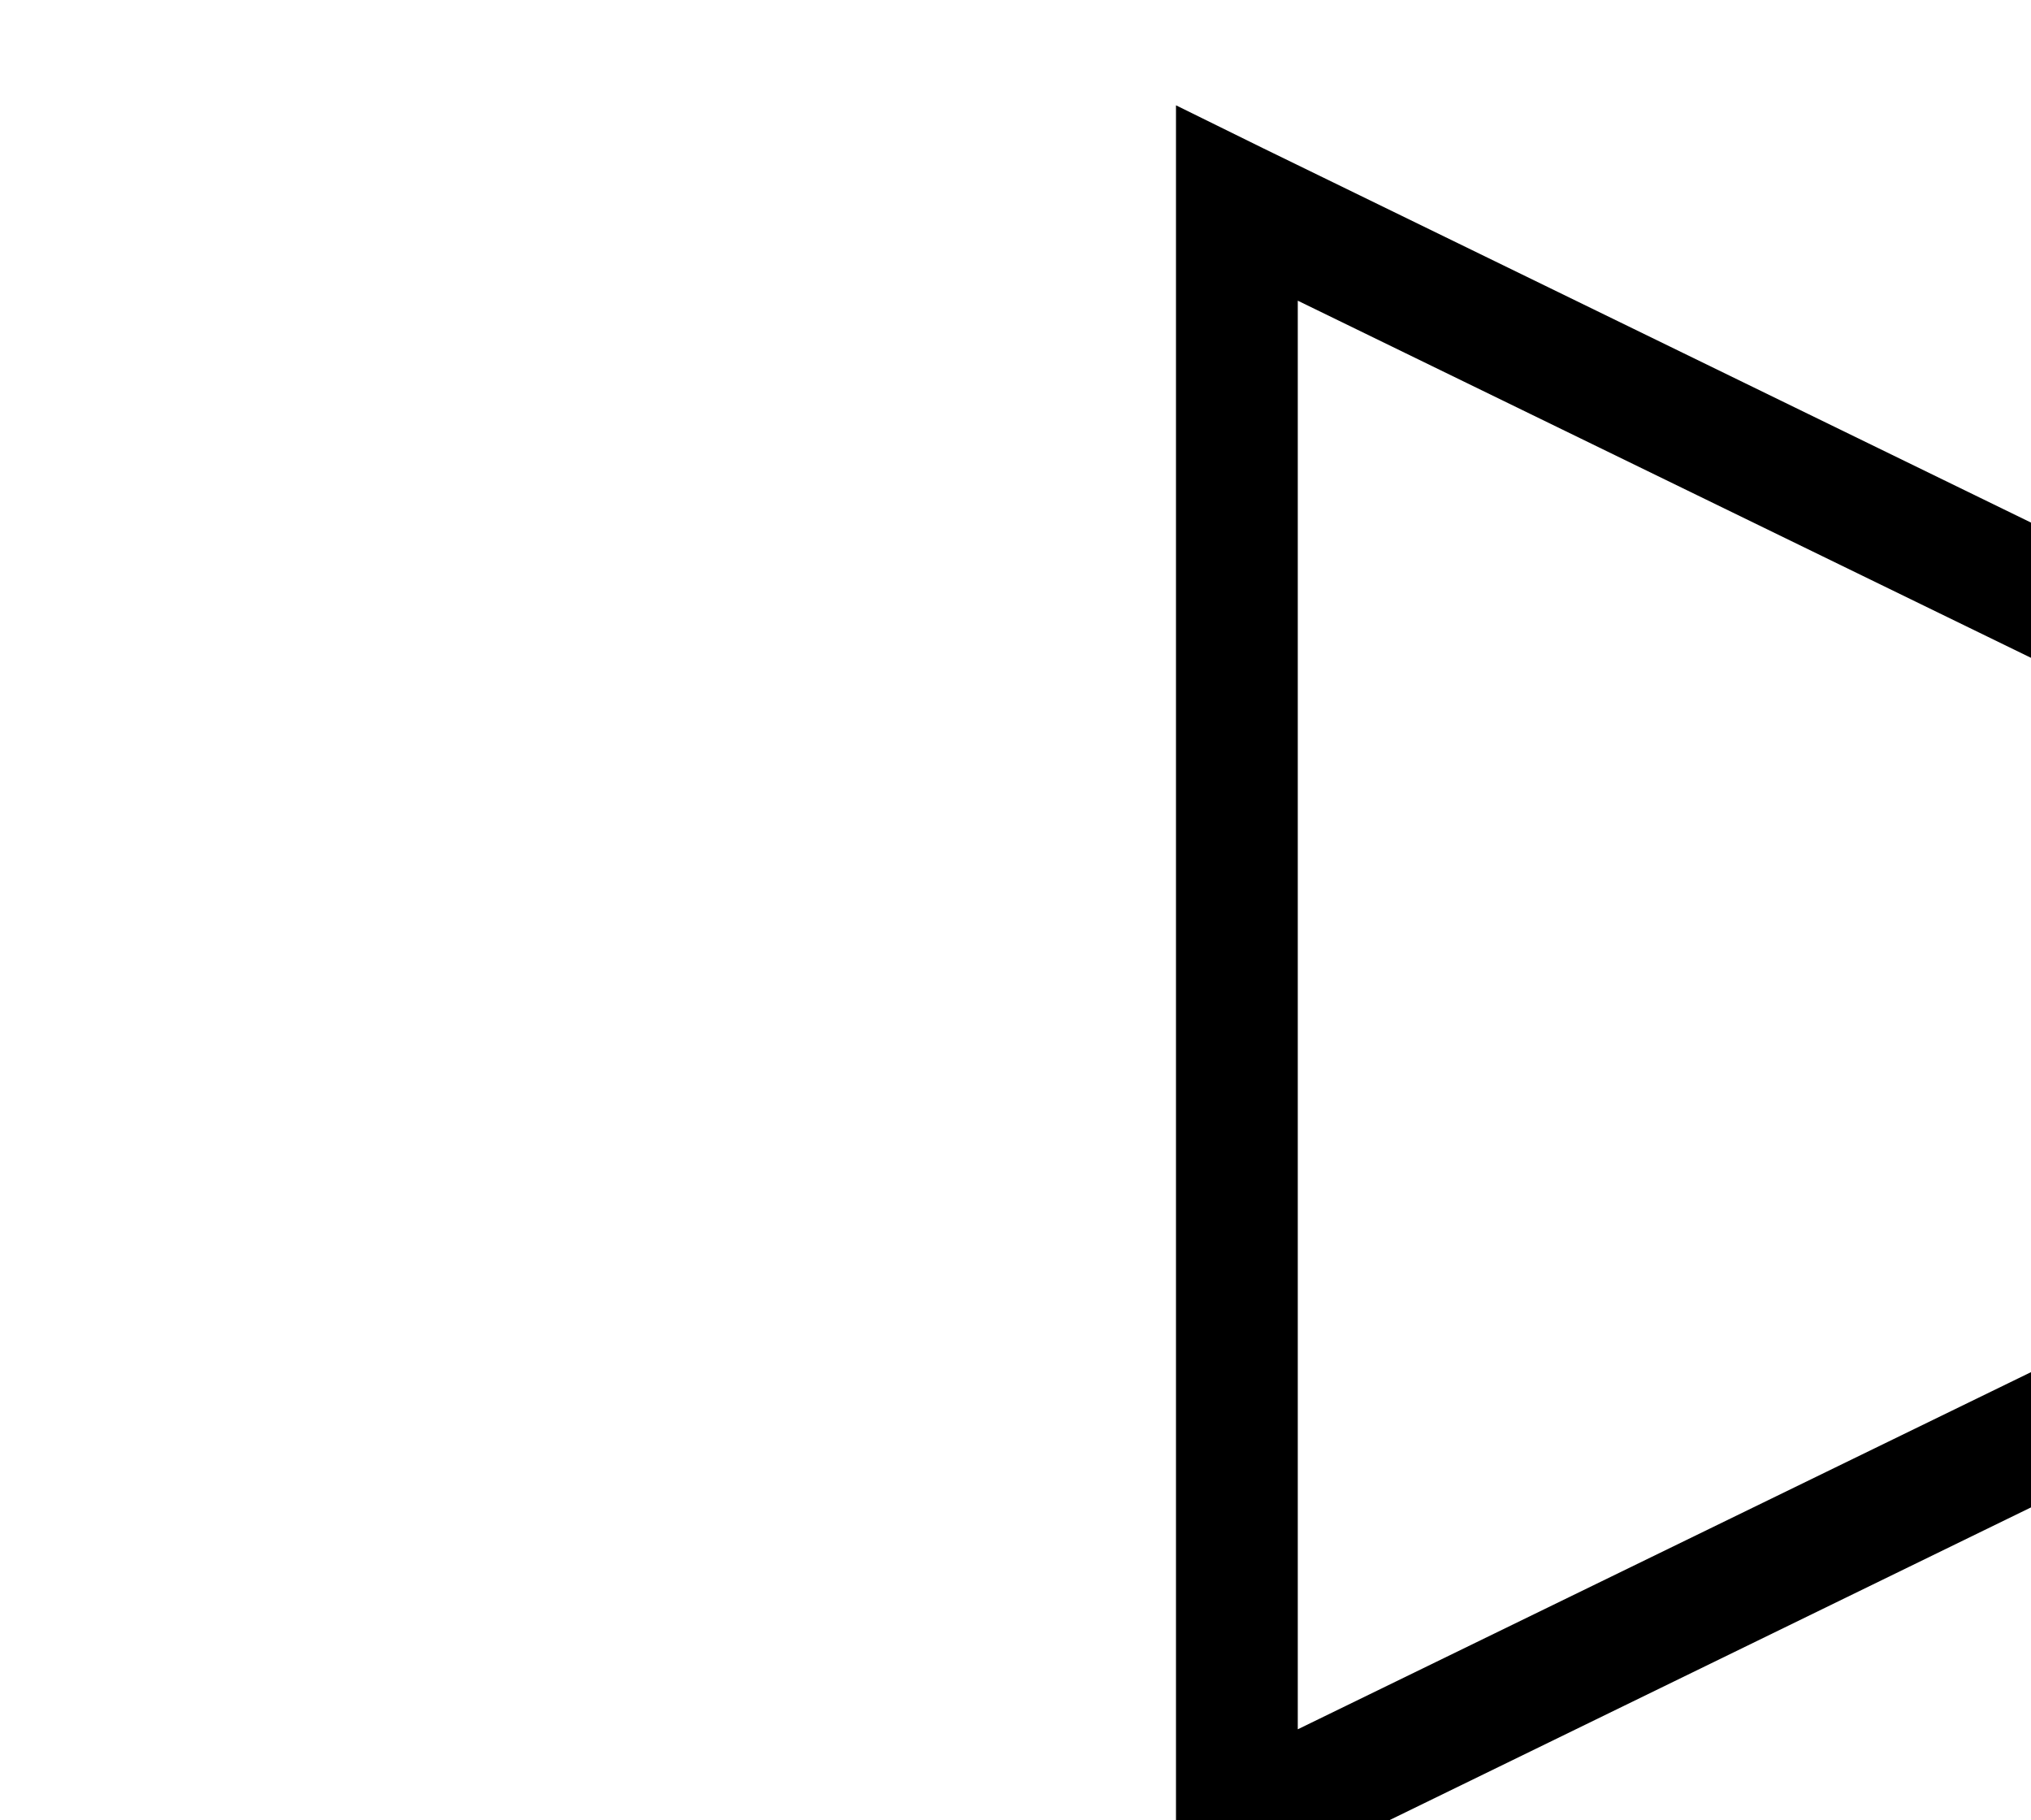
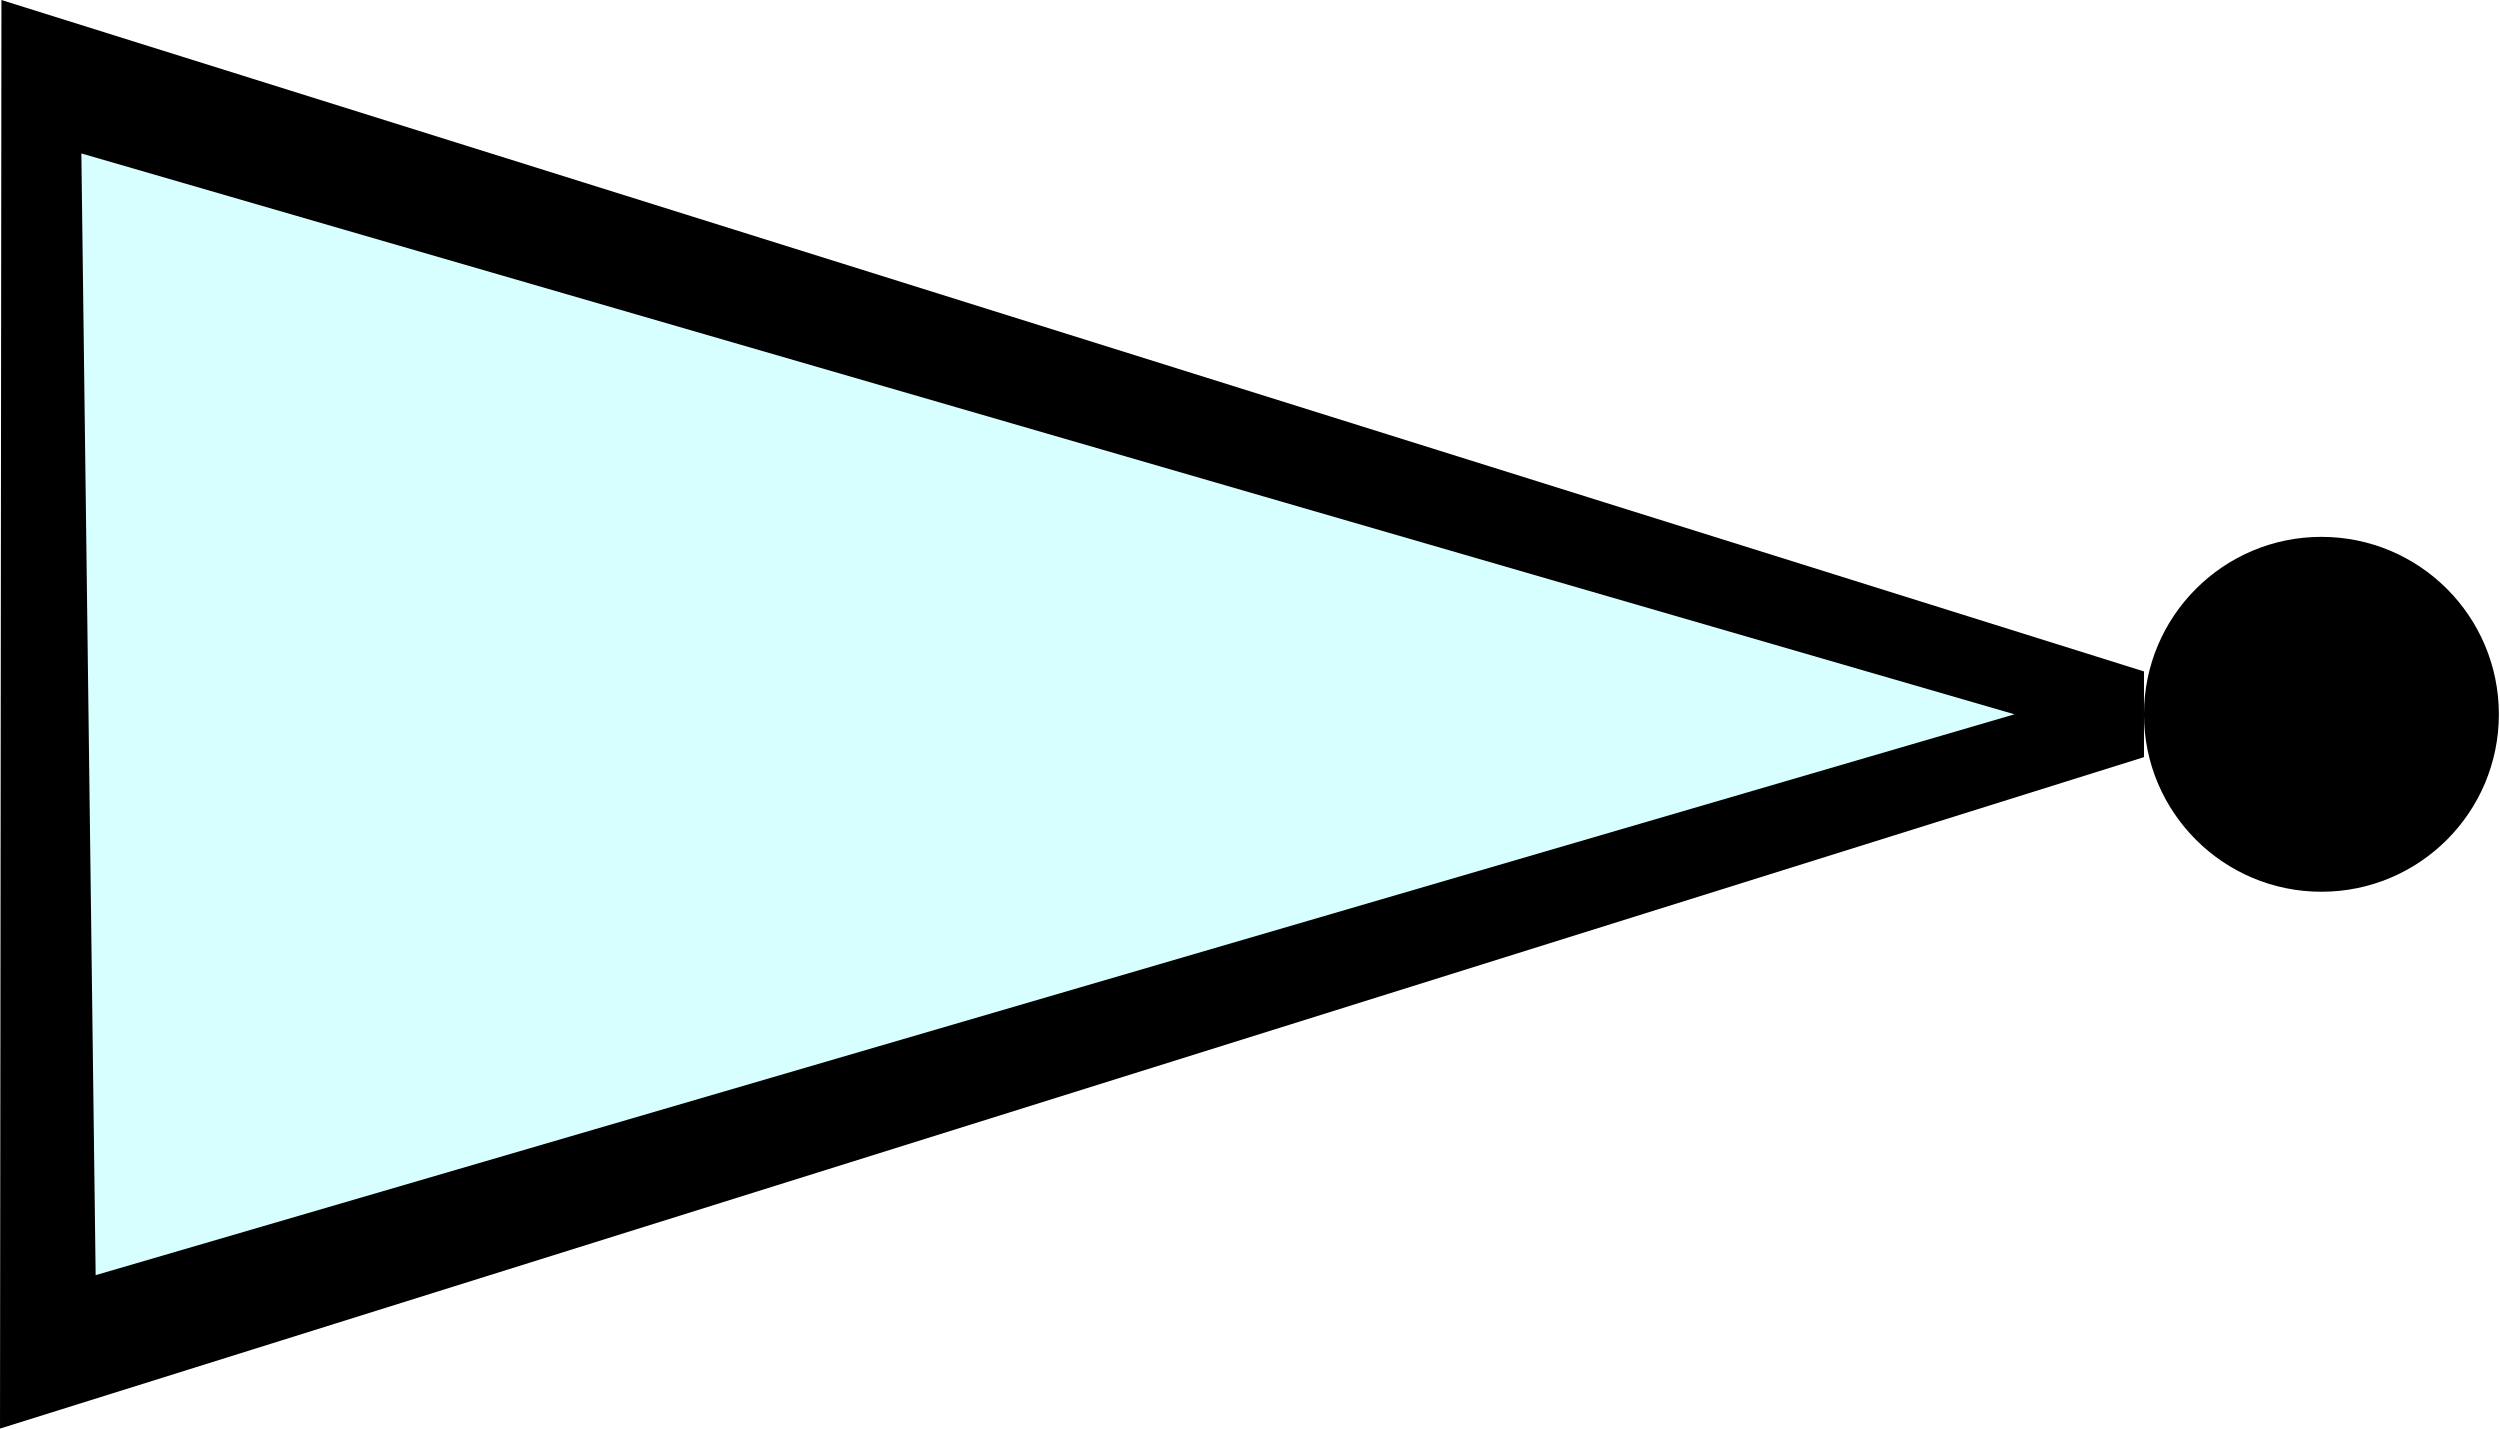
- <svg xmlns="http://www.w3.org/2000/svg" version="1.1" id="svg3">
-   <defs id="defs3" />
-   <path d="m 28.969,2.594 v 44.812 l 2.156,-1.062 41.031,-20 v -2.688 l -41.031,-20 z m 3,4.812 L 68.094,25 31.969,42.594 Z" style="marker:none" id="path2" />
-   <path d="m 79,25 a 4,4 0 1 1 -8,0 4,4 0 1 1 8,0 z" style="marker:none" id="path3" />
+ <svg xmlns="http://www.w3.org/2000/svg" width="70" height="40" viewBox="0 0 18.521 10.583" version="1.1" id="svg1" xml:space="preserve">
+   <defs id="defs1" />
+   <path style="fill:#d8ffff;fill-opacity:1;stroke:#000000;stroke-width:0.022;stroke-dasharray:none" d="M 0.447,8.942 C 0.446,8.588 0.423,6.659 0.396,4.655 0.37,2.651 0.349,1.009 0.351,1.006 0.352,1.003 3.602,1.943 7.573,3.095 11.543,4.246 14.872,5.212 14.969,5.24 L 15.147,5.291 7.828,7.431 C 3.803,8.608 0.496,9.575 0.479,9.578 0.453,9.584 0.448,9.479 0.447,8.942 Z" id="path25" />
+   <g id="layer1">
+     <g id="g1" transform="matrix(0.2638123,0,0,0.2638123,-6.253829,-1.223731)">
+       <circle style="fill:#000000;fill-opacity:1;stroke:none;stroke-width:5.979;stroke-dasharray:none" id="path6" cx="88.896" cy="24.697" r="4.983" />
+       <g id="g8" transform="matrix(1.002922,0,0,1.002922,-5.347813,-2.789251)">
+         <path d="m 29.009,7.406 -0.04,40 60.032,-18.801 v -2.399 z m 2.238,4.296 54.128,15.704 -53.728,15.704 z" style="stroke-width:0.893;marker:none" id="path2" />
+         <path style="fill:none;fill-opacity:1;stroke:none;stroke-width:0.339;stroke-dasharray:none" d="M 2.761,35.565 C 2.739,35.477 2.333,4.418 2.354,4.401 2.387,4.375 55.63,19.834 55.87,19.94 c 0.146,0.064 -7.772,2.425 -26.247,7.825 -29.889,8.737 -26.848,7.854 -26.862,7.8 z" id="path23" transform="translate(28.96875,7.406249)" />
+       </g>
+     </g>
+   </g>
</svg>
